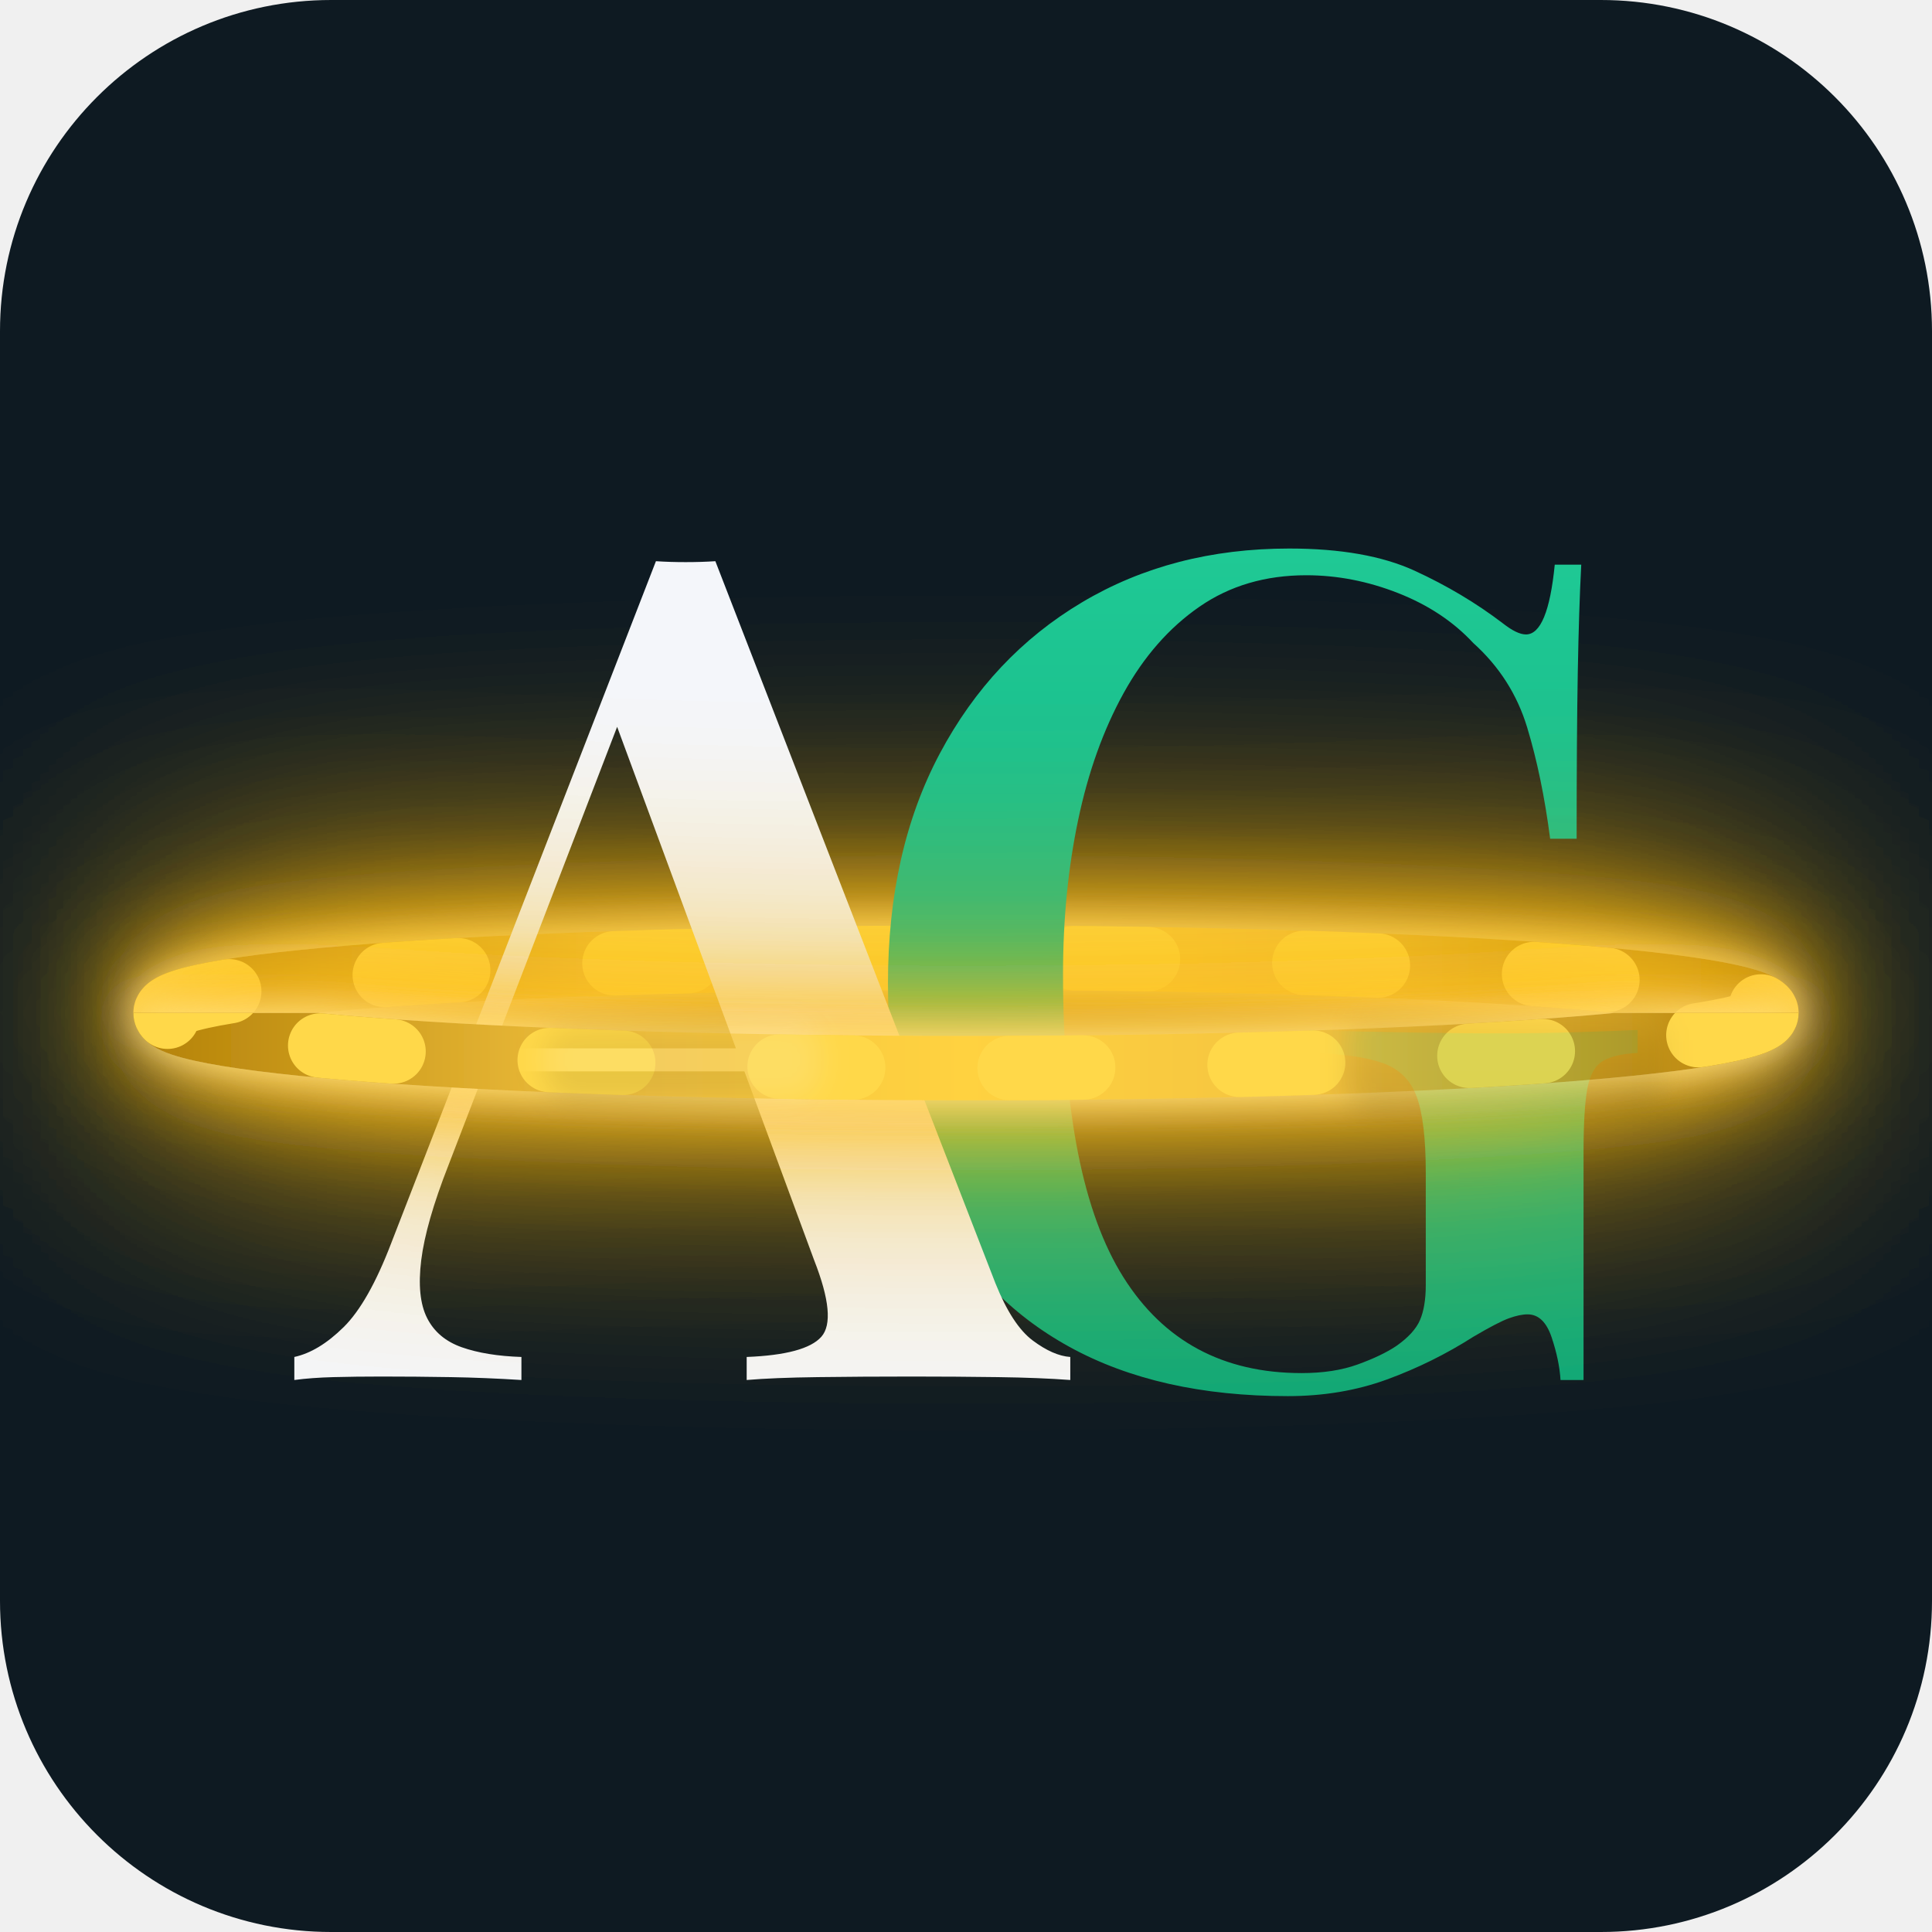
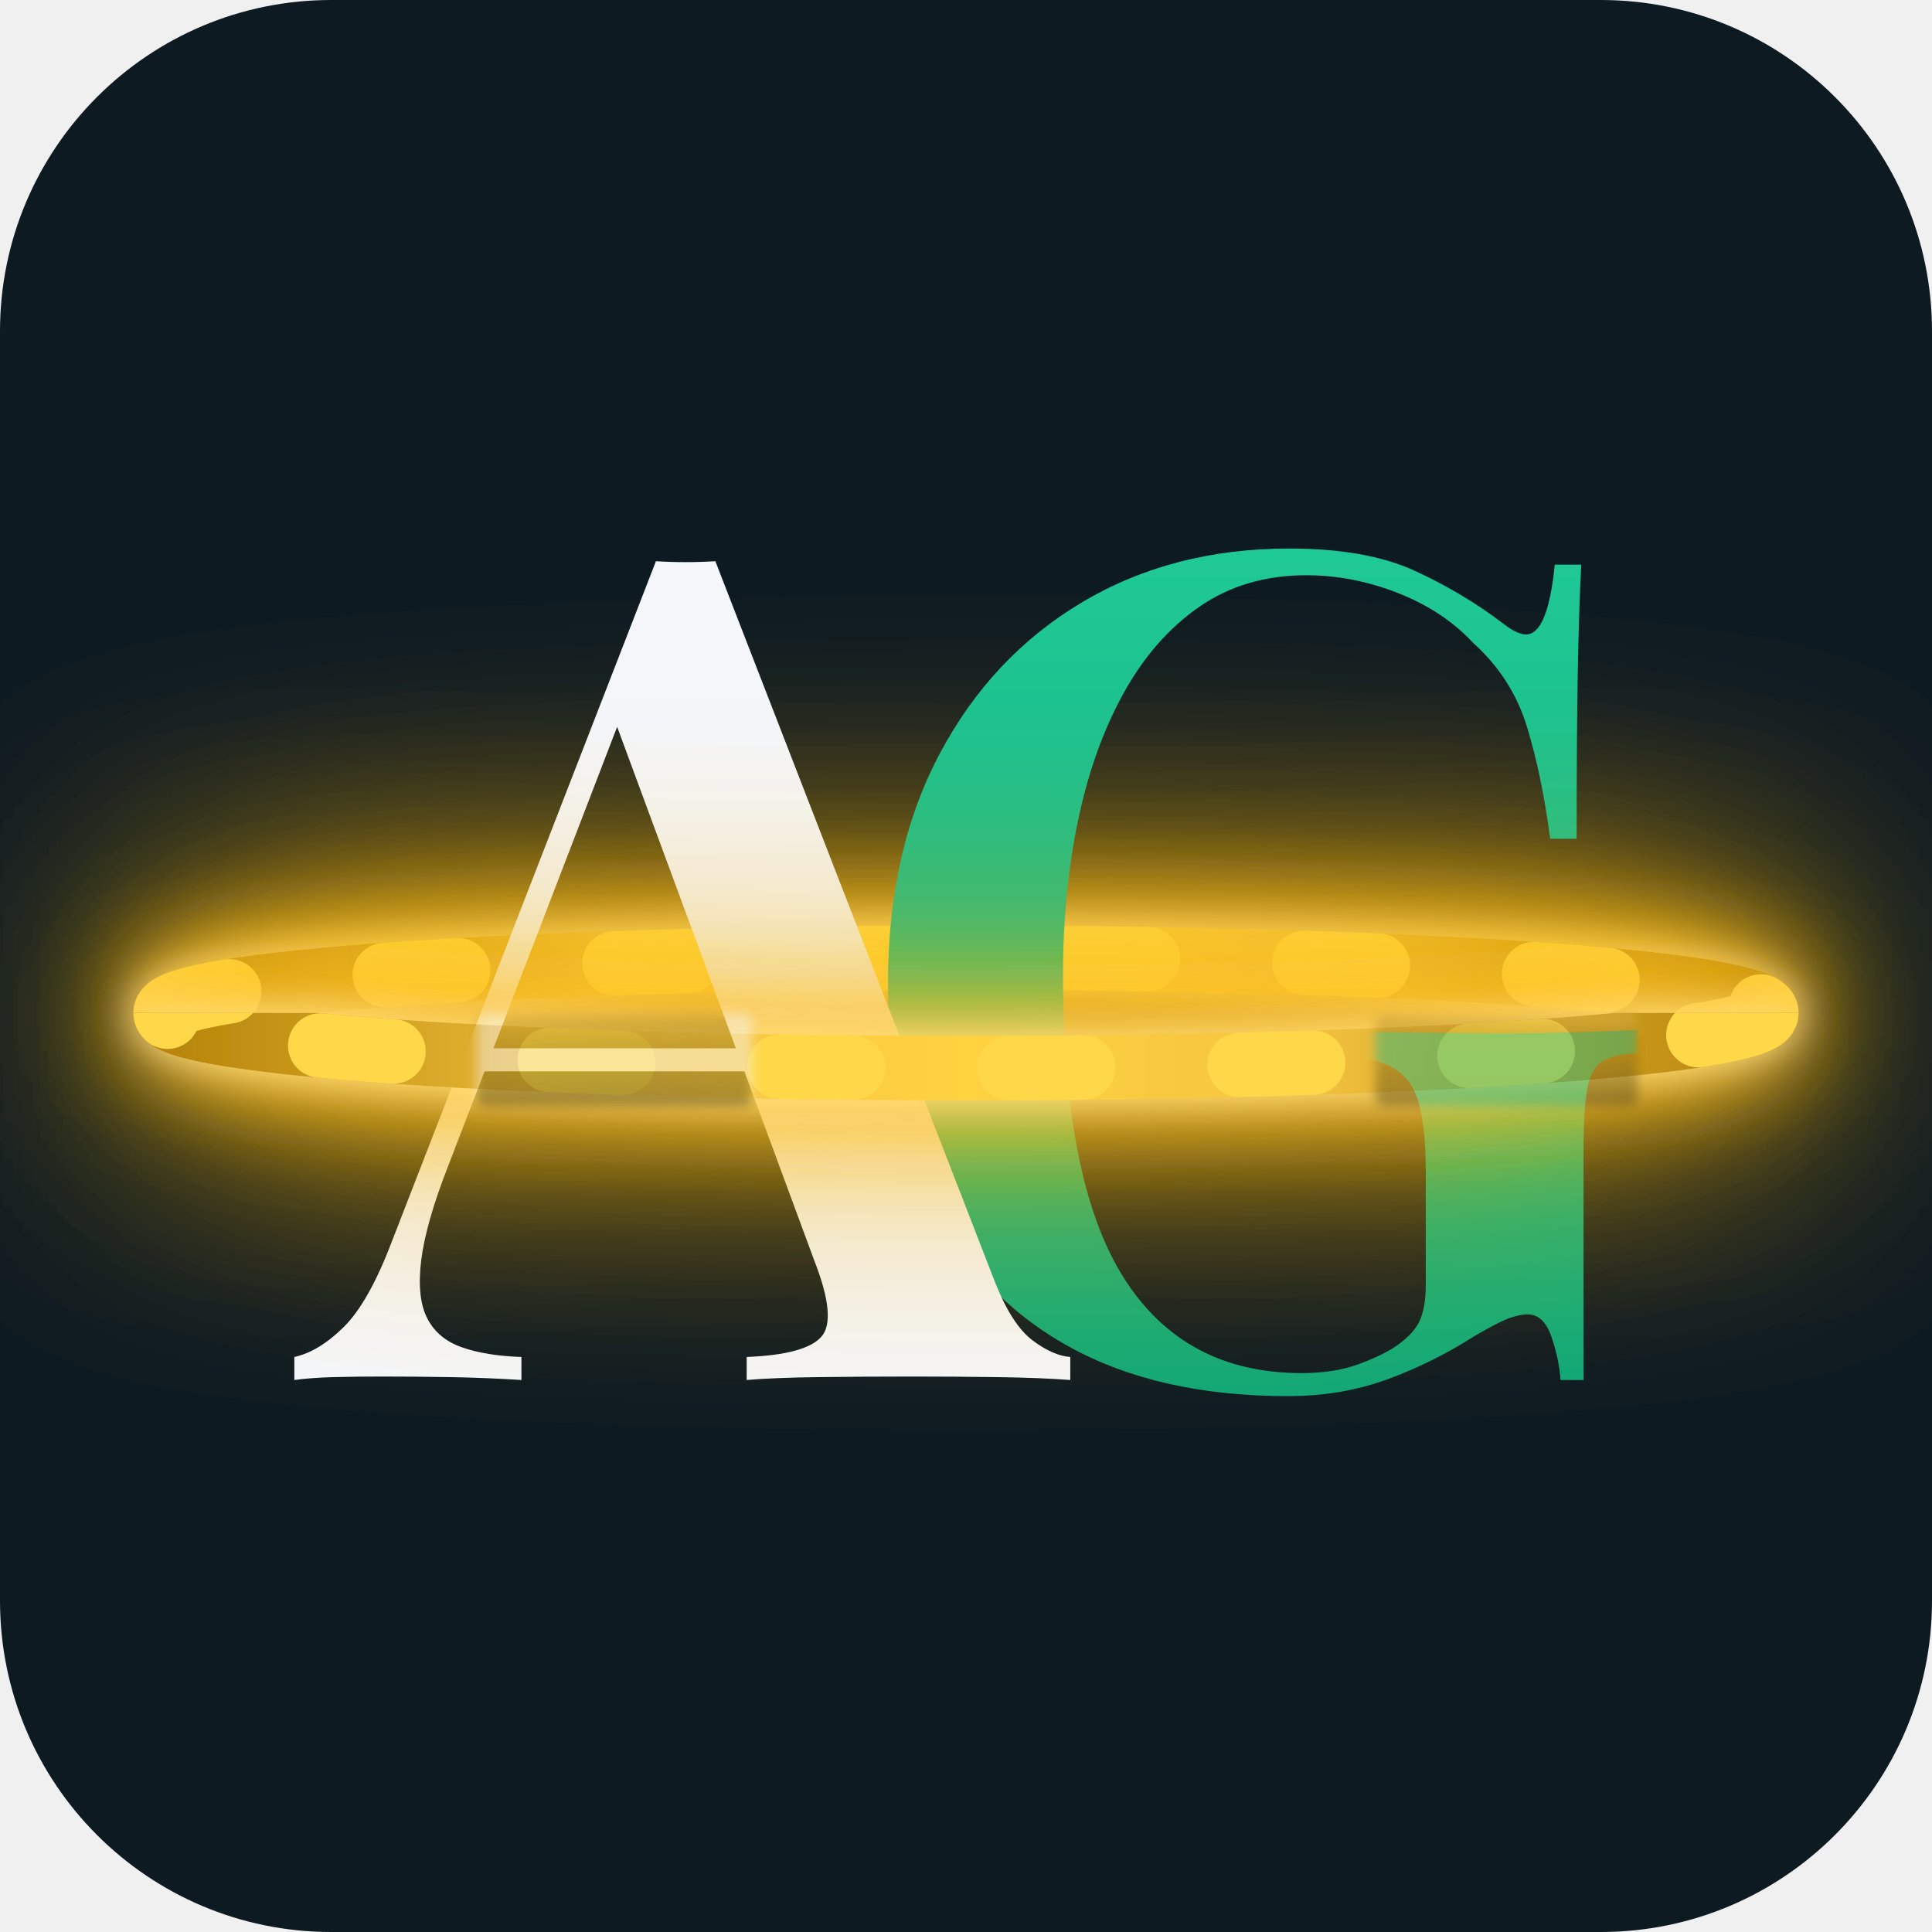
<svg xmlns="http://www.w3.org/2000/svg" viewBox="0 0 420 420" width="420" height="420" role="img" aria-labelledby="t">
  <defs>
    <linearGradient id="gen-green" x1="0" y1="0" x2="0" y2="1">
      <stop offset="0" stop-color="#1FC995" />
      <stop offset="1" stop-color="#0FA877" />
    </linearGradient>
    <linearGradient id="gold" x1="0" y1="0" x2="1" y2="0">
      <stop offset="0" stop-color="#B8860B" />
      <stop offset="0.3" stop-color="#F5C542" />
      <stop offset="0.5" stop-color="#FFD23F" />
      <stop offset="0.7" stop-color="#F5C542" />
      <stop offset="1" stop-color="#B8860B" />
    </linearGradient>
    <filter id="glow" filterUnits="userSpaceOnUse" x="-60" y="-60" width="540" height="420">
      <feGaussianBlur in="SourceAlpha" stdDeviation="4" result="a1" />
      <feFlood flood-color="#FFE27A" />
      <feComposite in2="a1" operator="in" result="core" />
      <feGaussianBlur in="SourceAlpha" stdDeviation="12" result="a2" />
      <feComponentTransfer in="a2" result="a2b">
        <feFuncA type="linear" slope="1.8" />
      </feComponentTransfer>
      <feFlood flood-color="#FFC21A" />
      <feComposite in2="a2b" operator="in" result="bloom" />
      <feGaussianBlur in="SourceAlpha" stdDeviation="30" result="a3" />
      <feComponentTransfer in="a3" result="a3b">
        <feFuncA type="linear" slope="2.2" />
      </feComponentTransfer>
      <feFlood flood-color="#F5B000" />
      <feComposite in2="a3b" operator="in" result="spill" />
      <feMerge>
        <feMergeNode in="spill" />
        <feMergeNode in="bloom" />
        <feMergeNode in="core" />
        <feMergeNode in="SourceGraphic" />
      </feMerge>
    </filter>
    <filter id="soft" x="-50%" y="-50%" width="200%" height="200%">
-       <feGaussianBlur stdDeviation="3" />
+       <feGaussianBlur stdDeviation="1.2" />
    </filter>
    <clipPath id="back-half">
      <rect x="-60" y="-60" width="540" height="220.2" />
    </clipPath>
    <clipPath id="front-half">
      <rect x="-60" y="160.2" width="540" height="199.8" />
    </clipPath>
    <mask id="midline-lighten" maskUnits="userSpaceOnUse" x="-60" y="-60" width="540" height="420">
      <rect x="-60" y="-60" width="540" height="420" fill="#fff" />
-       <g fill="#000" fill-opacity="0.15" filter="url(#soft)">
-         <rect x="118.3" y="161.9" width="60.0" height="16.9" rx="6" />
-         <rect x="293.0" y="158.7" width="69.0" height="23.5" rx="6" />
+       <g fill="#000" fill-opacity="0.45" filter="url(#soft)">
+         <rect x="103.6" y="160.4" width="59.9" height="20.0" rx="2" />
+         <rect x="299.0" y="160.4" width="57.0" height="20.0" rx="2" />
      </g>
    </mask>
    <ellipse id="ring" cx="210.0" cy="160.2" rx="174.0" ry="12" pathLength="100" />
  </defs>
  <style>
    .aura { fill: #F4F6FA; }
    .base  { fill: none; stroke: url(#gold); stroke-width: 14; }
    .glint { fill: none; stroke: #FFD84A; stroke-width: 14; stroke-linecap: round;
             stroke-dasharray: 16 34; animation: spin 3s linear infinite; }
    @keyframes spin { to { stroke-dashoffset: -100; } }
    @media (prefers-reduced-motion: reduce) { .glint { animation: none; } }
  </style>
  <rect width="420" height="420" rx="72" fill="#0E1A22" />
  <g transform="translate(0 60)">
    <g filter="url(#glow)">
      <g clip-path="url(#back-half)">
        <use href="#ring" class="base" />
        <use href="#ring" class="glint" />
      </g>
    </g>
    <path fill="url(#gen-green)" d="M280.26 59.246Q297.033 59.246 307.548 64.078Q318.063 68.91 326.725 75.519Q329.779 77.922 331.732 77.922Q336.489 77.922 337.991 62.751H343.749Q343.248 72.314 342.998 86.034Q342.747 99.753 342.747 122.335H336.989Q335.237 108.816 331.982 98.101Q328.728 87.385 320.266 79.775Q313.807 72.815 303.943 68.935Q294.079 65.054 283.965 65.054Q270.646 65.054 260.757 71.889Q250.869 78.724 244.259 90.69Q237.65 102.657 234.371 118.304Q231.091 133.951 231.091 151.726Q231.091 196.789 244.209 217.644Q257.328 238.498 282.963 238.498Q289.973 238.498 295.155 236.62Q300.337 234.743 303.492 232.64Q307.447 229.886 308.699 226.957Q309.951 224.028 309.951 219.371V194.937Q309.951 183.871 307.998 178.464Q306.045 173.056 300.613 171.103Q295.18 169.15 284.665 168.9V163.893Q289.672 164.143 296.582 164.269Q303.492 164.394 311.078 164.519Q318.663 164.644 324.972 164.644Q334.736 164.644 342.772 164.394Q350.809 164.143 356.016 163.893V168.9Q351.009 169.15 348.456 170.653Q345.902 172.155 345.076 176.661Q344.25 181.167 344.25 190.43V240.0H339.243Q338.992 235.744 337.315 230.737Q335.638 225.73 332.083 225.73Q330.38 225.73 328.027 226.581Q325.673 227.432 320.316 230.587Q311.453 236.245 301.539 239.875Q291.625 243.505 279.959 243.505Q251.97 243.505 232.517 232.815Q213.065 222.125 203.051 201.997Q193.037 181.868 193.037 153.779Q193.037 124.988 204.303 103.809Q215.568 82.629 235.221 70.938Q254.874 59.246 280.26 59.246Z" />
    <path class="aura" d="M155.513 62.0 216.398 218.97Q220.054 228.083 224.51 231.413Q228.966 234.743 232.671 234.993V240.0Q226.062 239.499 216.899 239.374Q207.736 239.249 198.373 239.249Q187.407 239.249 177.794 239.374Q168.18 239.499 162.322 240.0V234.993Q175.09 234.492 178.544 230.612Q181.999 226.731 176.992 213.963L133.031 94.947L137.437 89.489L97.481 193.334Q92.574 205.852 91.573 213.938Q90.571 222.025 92.849 226.531Q95.128 231.037 100.41 232.89Q105.693 234.743 113.353 234.993V240.0Q105.442 239.499 97.907 239.374Q90.371 239.249 82.96 239.249Q77.303 239.249 72.521 239.374Q67.739 239.499 63.984 240.0V234.993Q69.291 233.841 74.699 228.509Q80.106 223.176 85.063 210.208L142.594 62.0Q145.599 62.2 149.054 62.2Q152.509 62.2 155.513 62.0ZM177.343 167.899V172.906H102.738L105.242 167.899Z" />
    <g mask="url(#midline-lighten)">
      <g filter="url(#glow)">
        <g clip-path="url(#front-half)">
          <use href="#ring" class="base" />
          <use href="#ring" class="glint" />
        </g>
      </g>
    </g>
  </g>
</svg>
